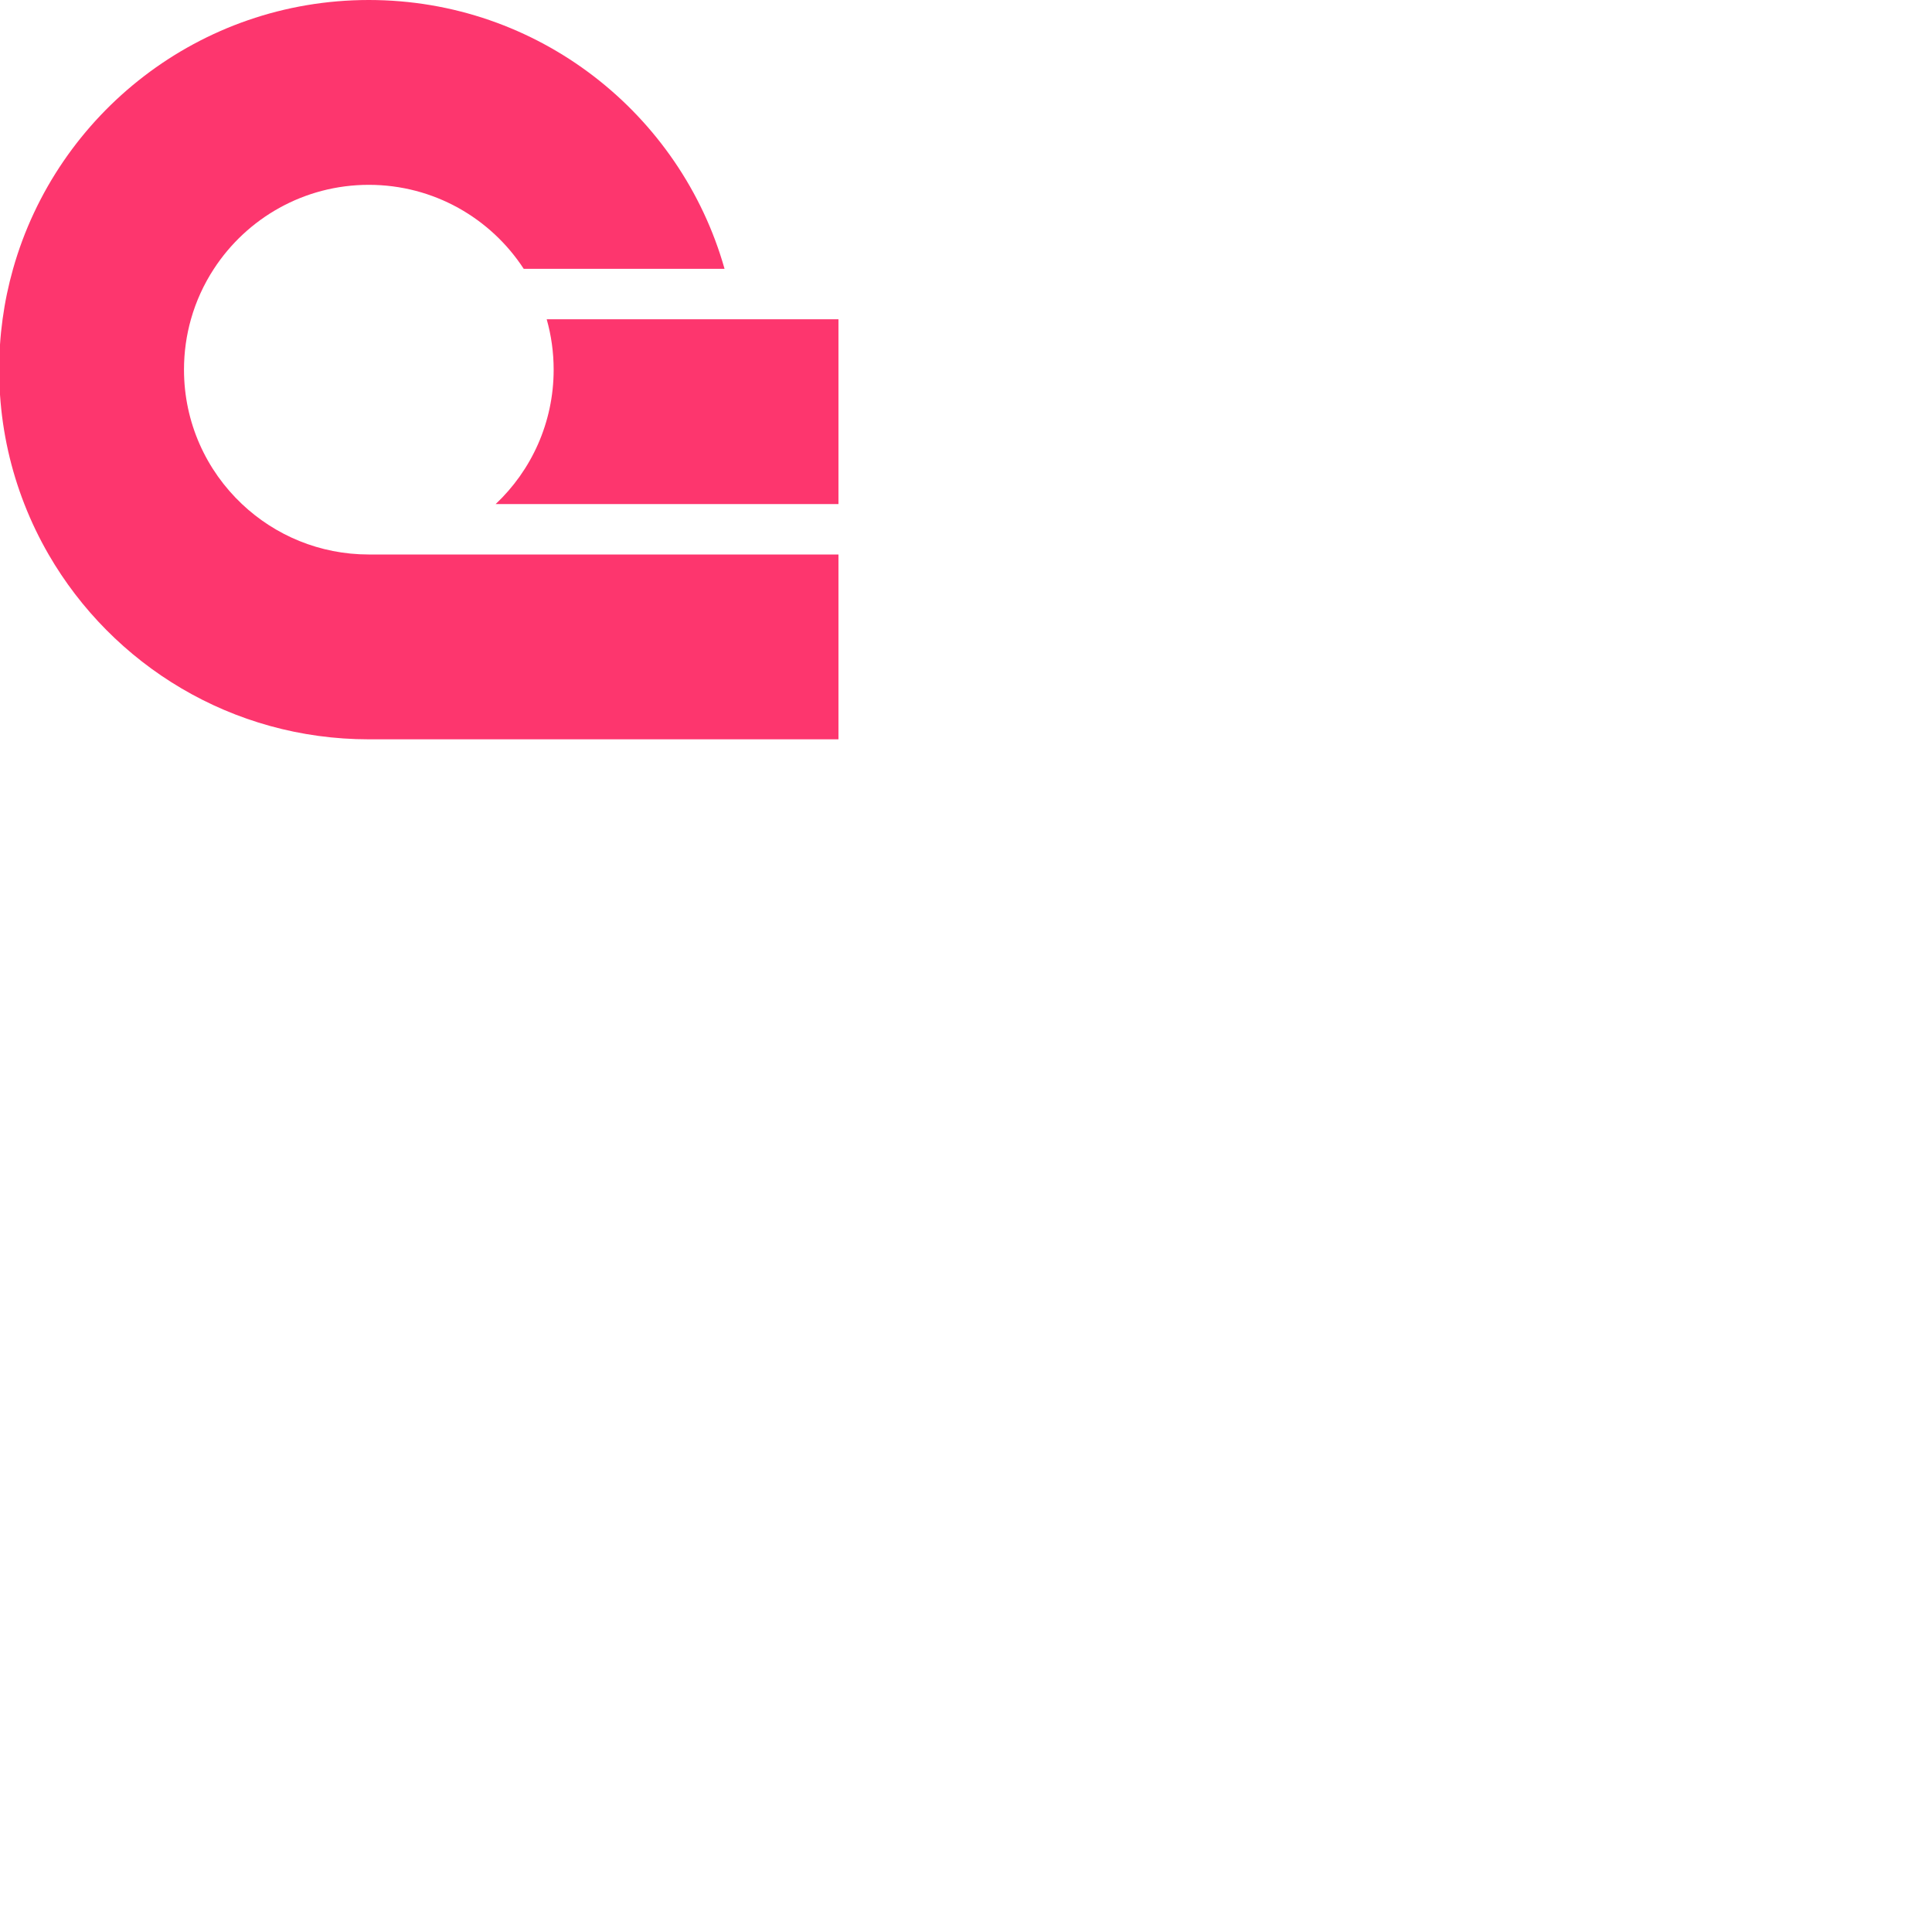
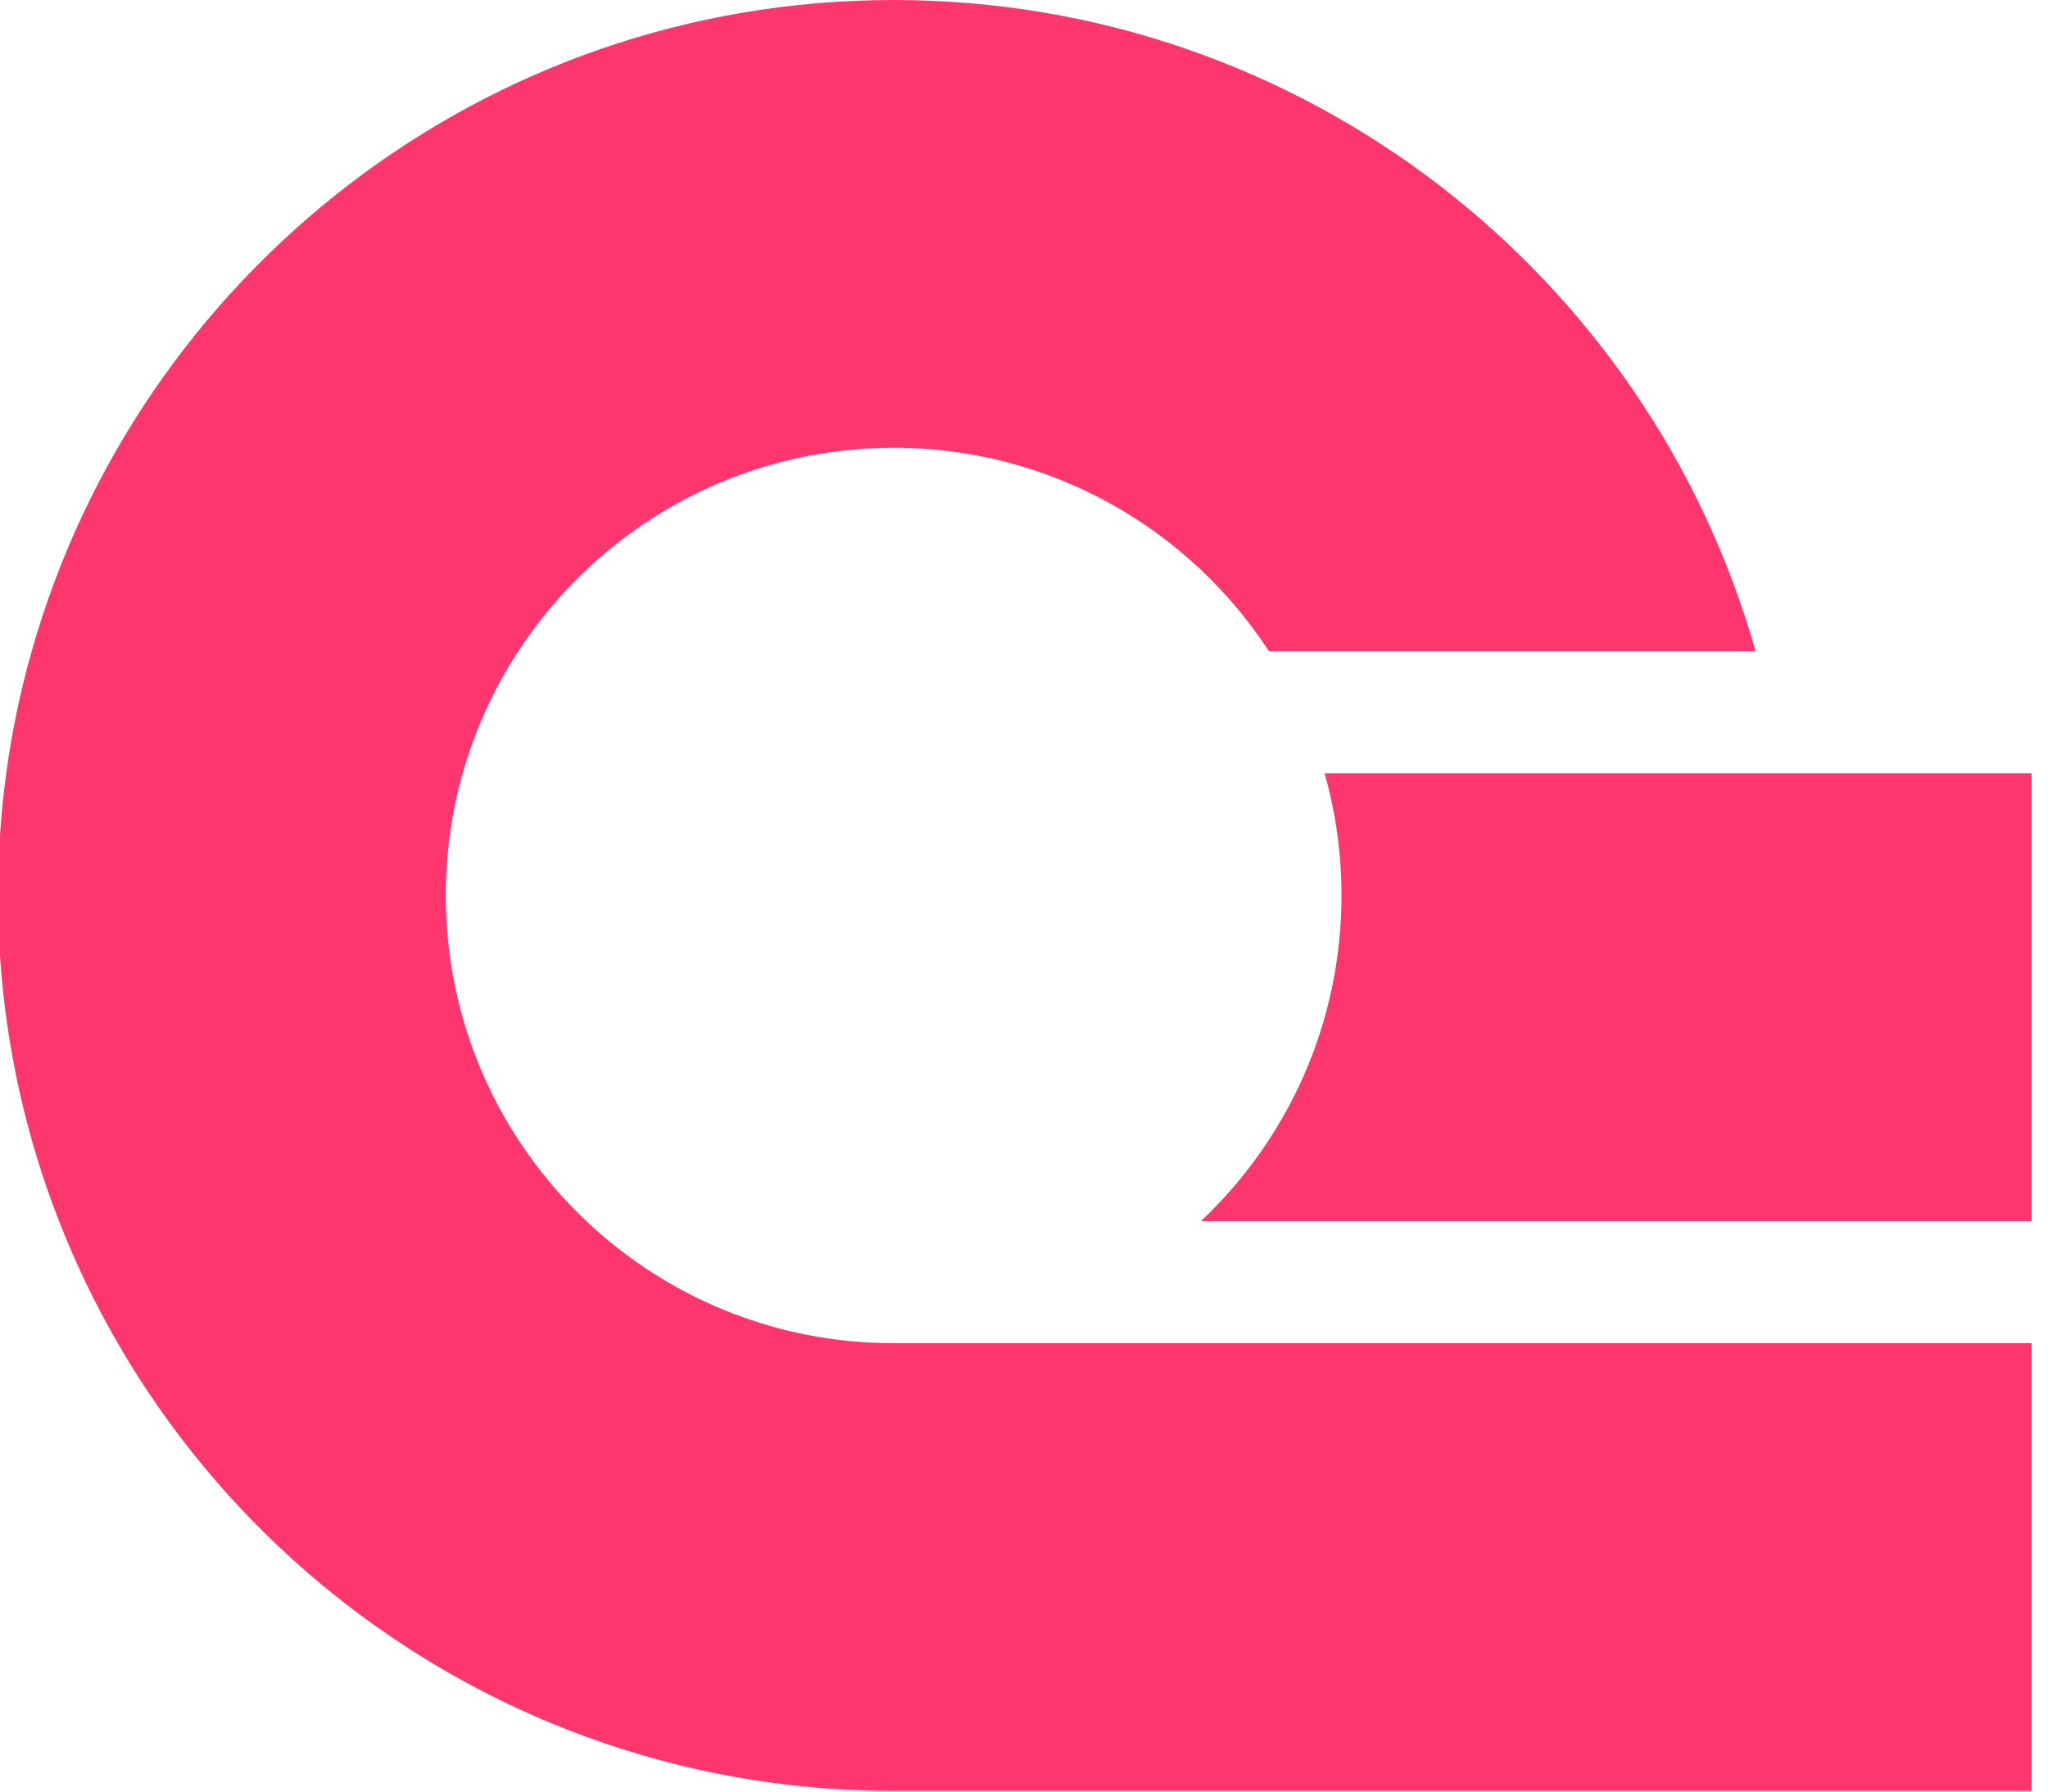
- <svg xmlns="http://www.w3.org/2000/svg" class="max-w-full" width="256" height="256" viewBox="0 0 256 256" fill="none">
+ <svg xmlns="http://www.w3.org/2000/svg" class="max-w-full" width="112" height="98" viewBox="0 0 112 98" fill="none">
  <path d="M111.1 73.473V97.964H48.871C30.741 97.964 14.911 88.114 6.441 73.473C5.21 71.344 4.132 69.111 3.228 66.793C1.454 62.252 0.338 57.378 0 52.293V45.671C0.073 44.538 0.189 43.413 0.341 42.303C0.65 40.023 1.118 37.792 1.732 35.623C7.545 15.064 26.448 0 48.871 0C71.293 0 90.194 15.064 96.007 35.623H69.398C65.03 28.922 57.469 24.491 48.871 24.491C40.272 24.491 32.711 28.922 28.343 35.623C27.011 37.66 25.978 39.907 25.301 42.303C24.7 44.427 24.38 46.666 24.38 48.982C24.38 56.002 27.332 62.33 32.065 66.793C36.452 70.937 42.365 73.473 48.871 73.473H111.1Z" fill="#FD366E" />
  <path d="M111.1 42.303V66.794H65.676C70.409 62.33 73.362 56.002 73.362 48.982C73.362 46.667 73.041 44.427 72.44 42.303H111.1Z" fill="#FD366E" />
</svg>
